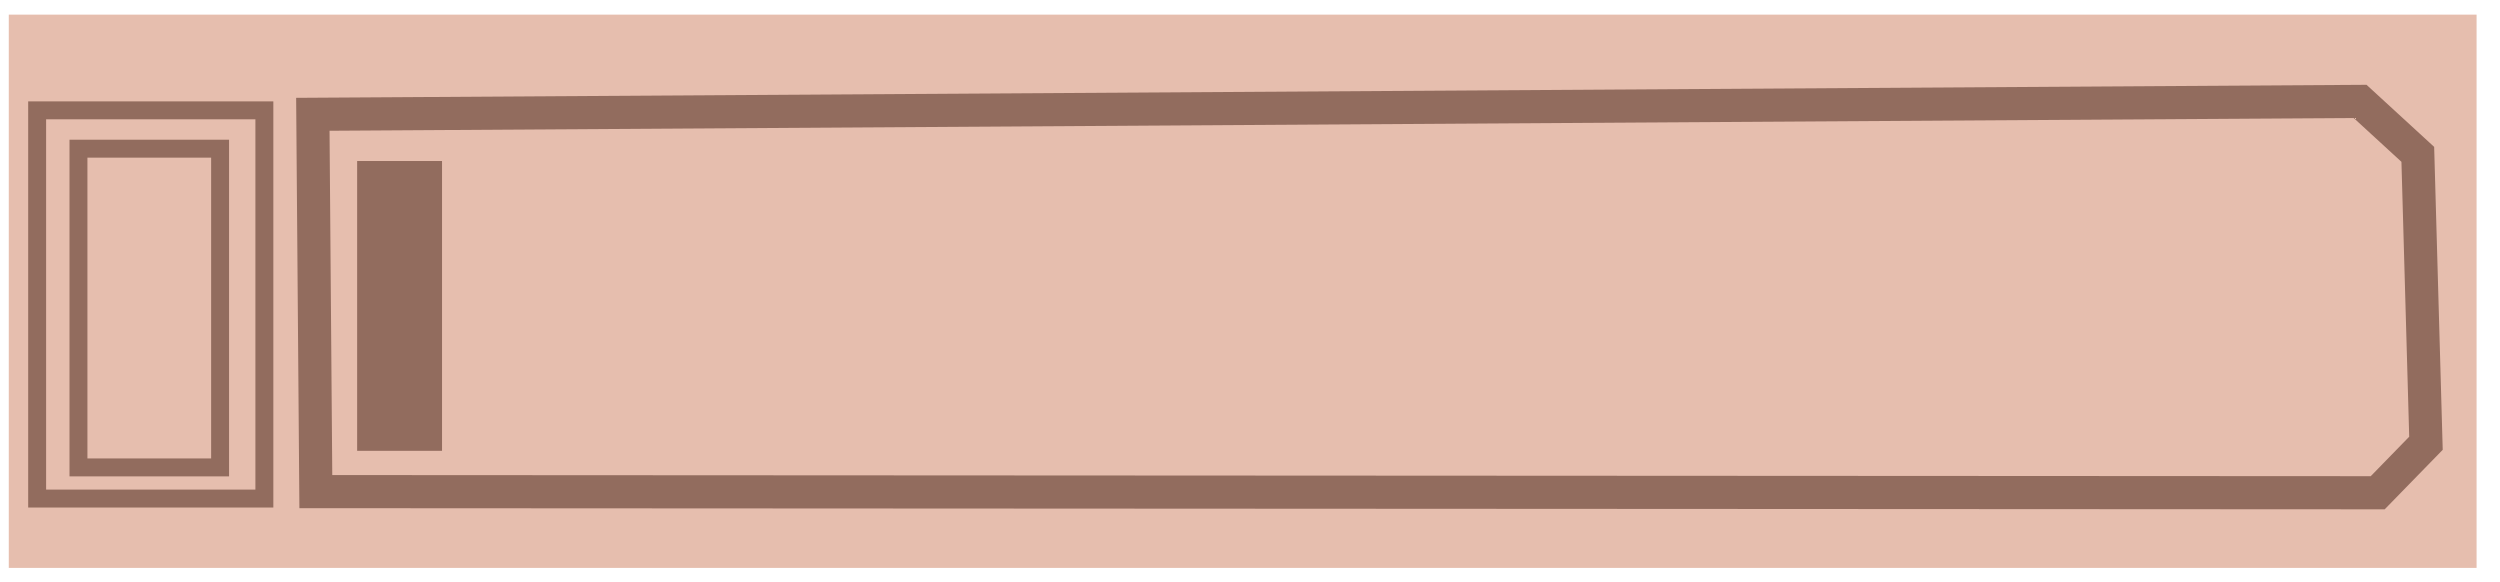
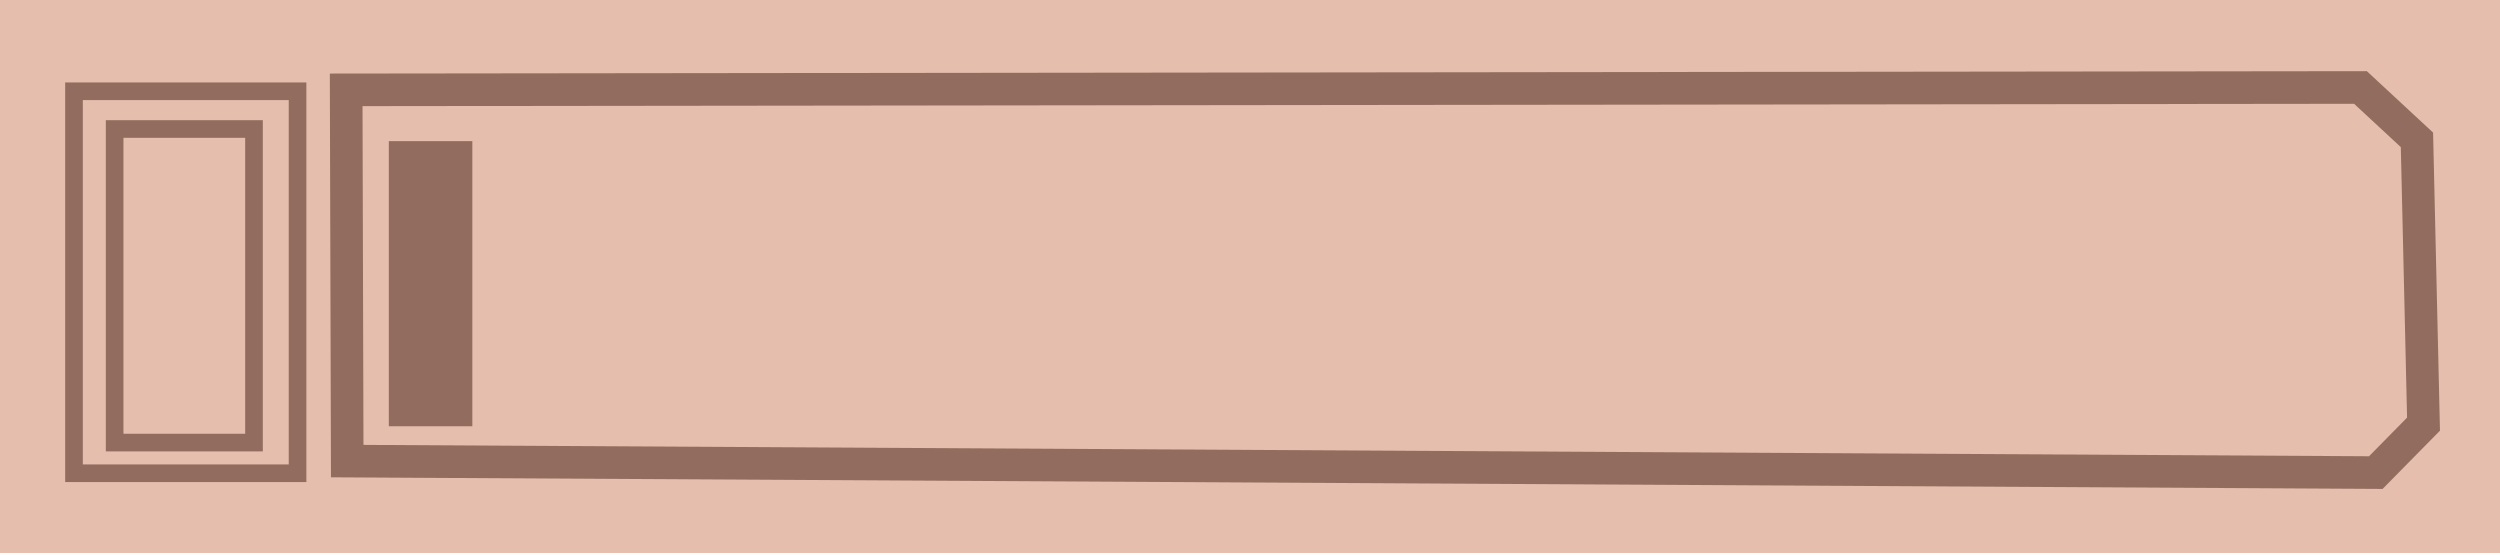
- <svg xmlns="http://www.w3.org/2000/svg" width="298.047mm" height="69.353mm" viewBox="0 0 298.047 69.353" version="1.1" id="svg1">
+ <svg xmlns="http://www.w3.org/2000/svg" width="302.933mm" height="67.259mm" viewBox="0 0 302.933 67.259" version="1.1" id="svg1">
  <defs id="defs1" />
-   <g id="layer1" transform="translate(-0.3490012,-140.6475)">
-     <rect style="fill:#e6beae;fill-opacity:1;stroke:none;stroke-width:2.294;stroke-linecap:square" id="rect1" width="294.208" height="65.961" x="1.396" y="142.392" />
-     <path style="fill:none;fill-opacity:1;stroke:#926c5e;stroke-width:3.95;stroke-linecap:square;stroke-dasharray:none;stroke-opacity:1" d="m 281.719,152.737 6.877,6.311 0.973,34.444 -5.752,5.901 -245.815,-0.136 -0.356,-44.983 z" id="path62" />
+   <g id="layer1" transform="translate(4.188014,-142.7415)">
+     <rect style="fill:#e6beae;fill-opacity:1;stroke-width:2.354;stroke-linecap:square" id="rect5" width="306.074" height="67.008" x="-4.537" y="142.741" />
+     <path style="fill:none;fill-opacity:1;stroke:#926c5e;stroke-width:3.95;stroke-linecap:square;stroke-dasharray:none;stroke-opacity:1" d="m 281.836,153.341 6.845,6.346 0.797,34.449 -5.782,5.871 -245.811,-1.393 -0.126,-44.985 z" id="path62" />
    <rect style="fill:#926c5e;fill-opacity:1;stroke:none;stroke-width:2.354;stroke-linecap:square" id="rect2" width="10.121" height="34.551" x="42.927" y="159.843" />
    <rect style="fill:none;fill-opacity:1;stroke:#926c5e;stroke-width:2.138;stroke-linecap:square;stroke-opacity:1" id="rect3" width="27.089" height="46.284" x="4.778" y="153.802" />
    <rect style="fill:none;fill-opacity:1;stroke:#926c5e;stroke-width:2.138;stroke-linecap:square;stroke-opacity:1" id="rect4" width="16.886" height="37.998" x="9.703" y="158.373" />
  </g>
</svg>
